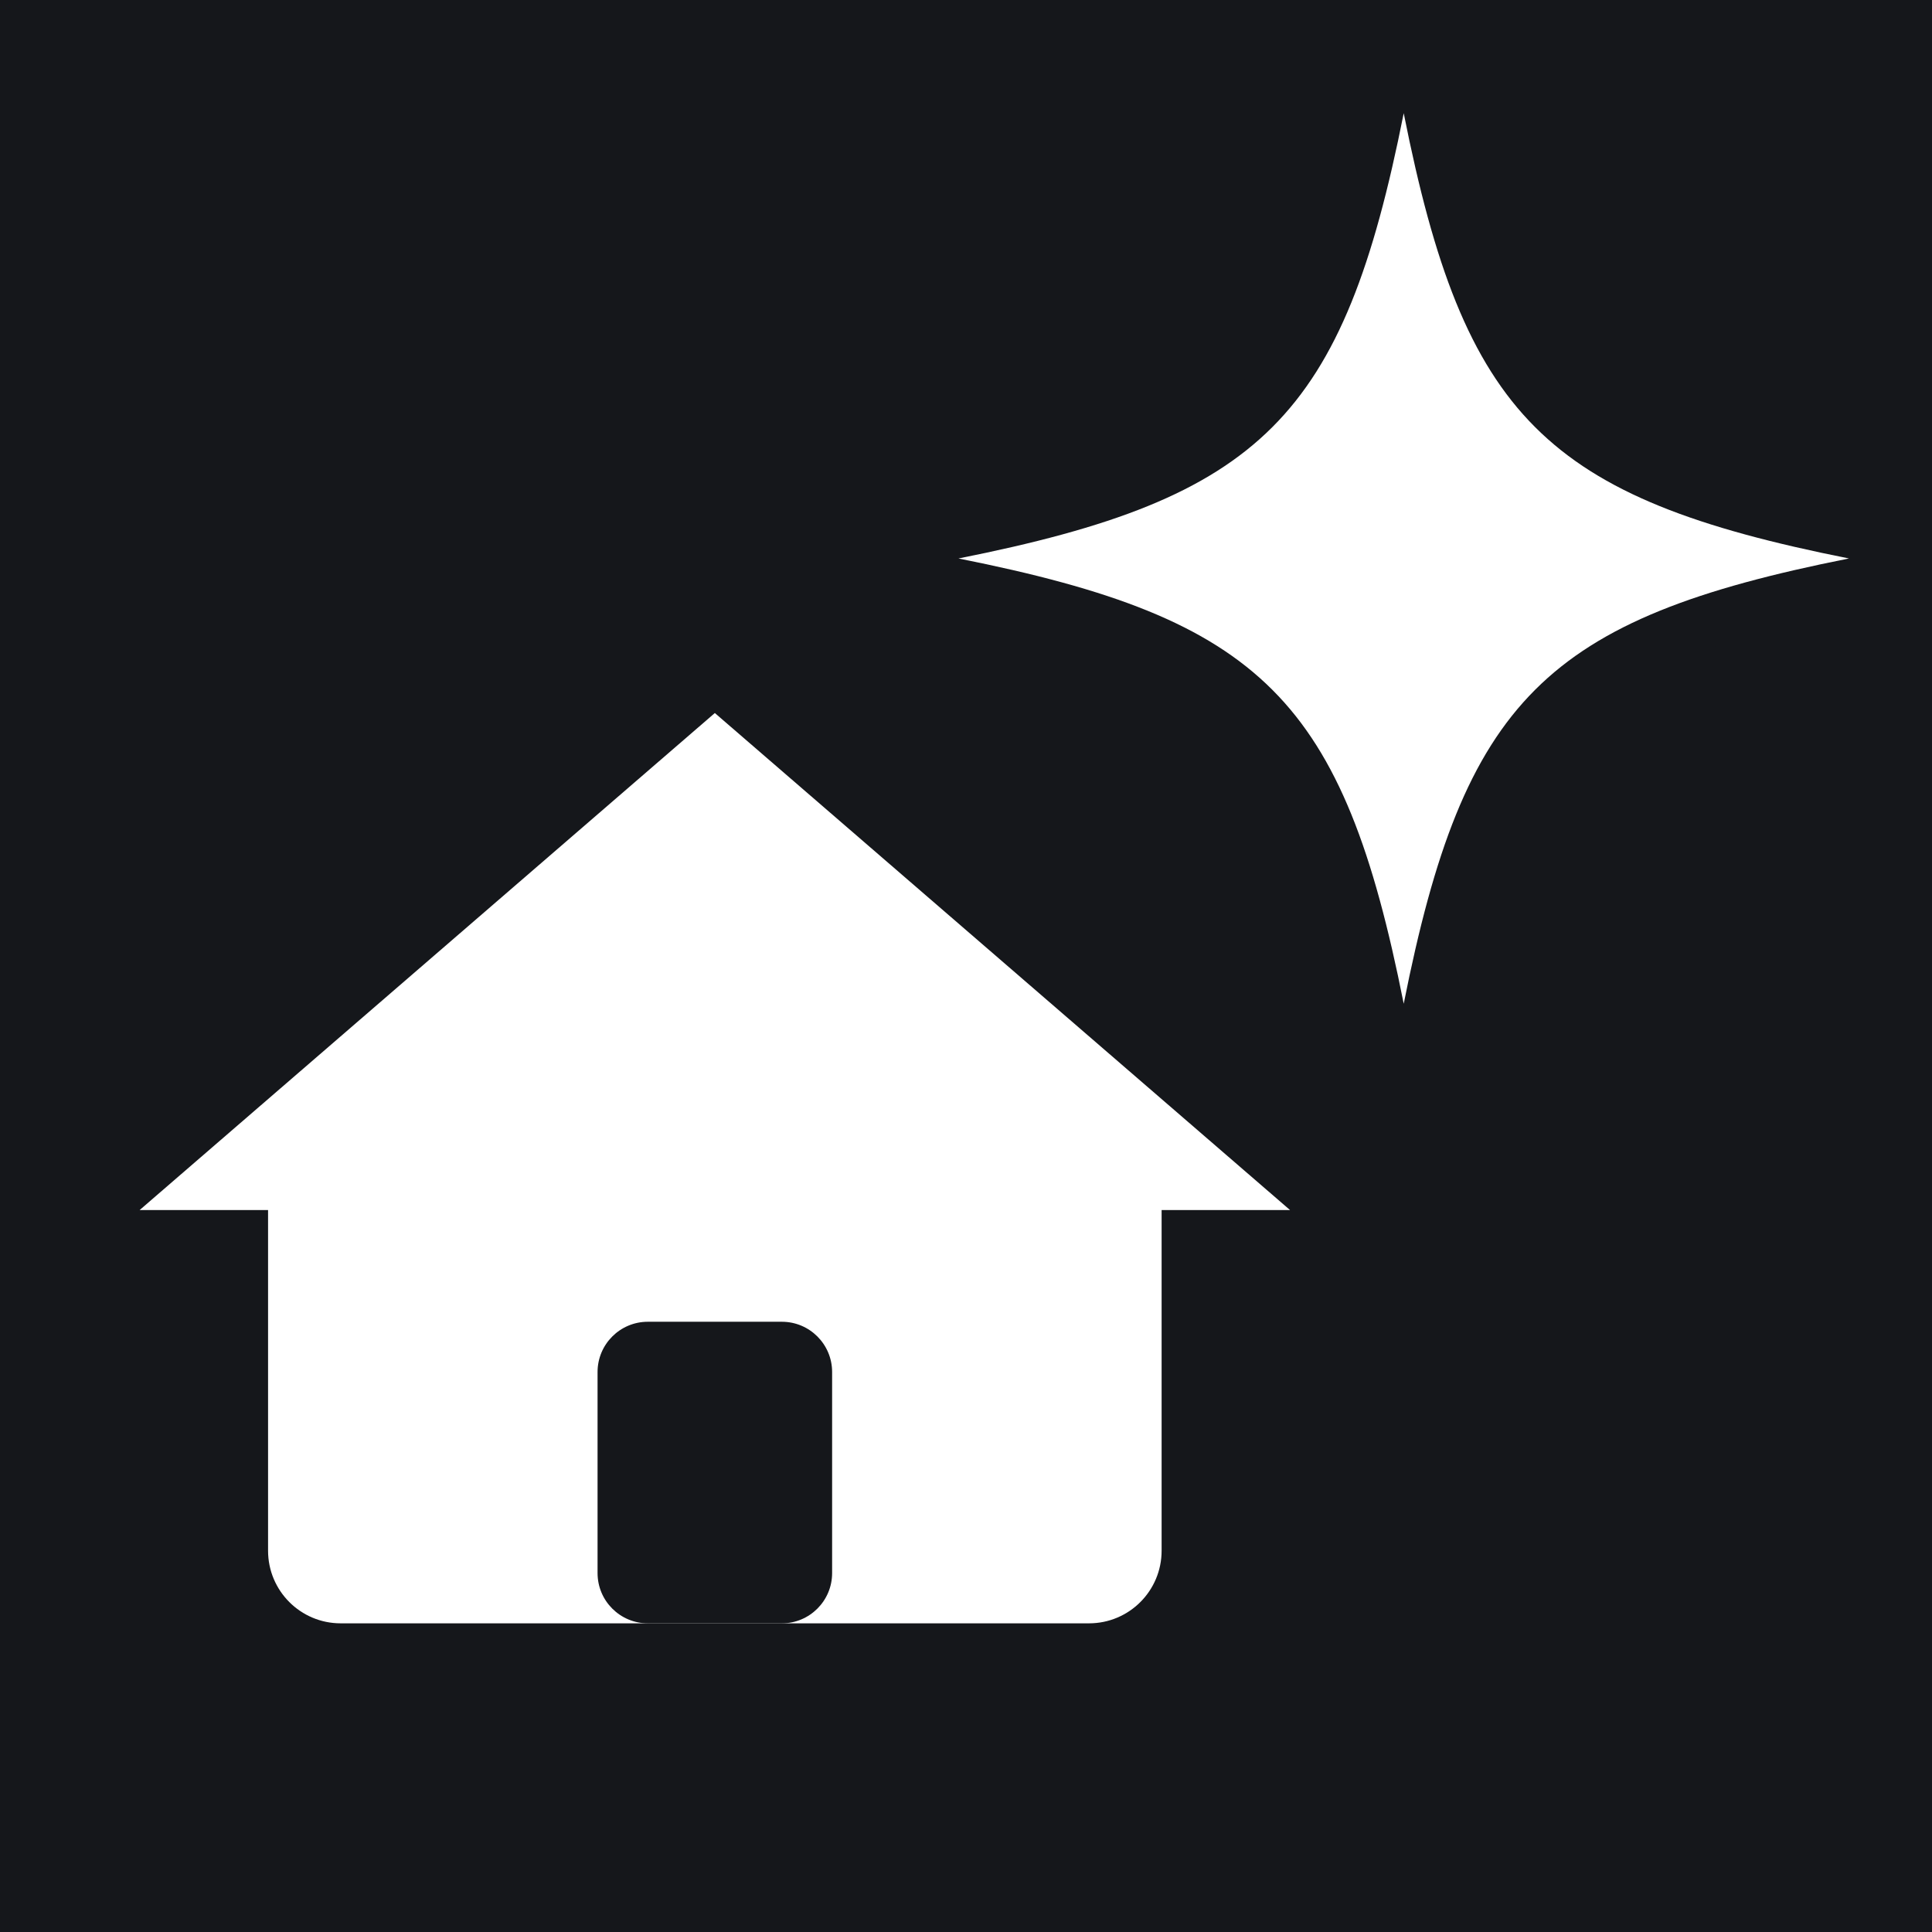
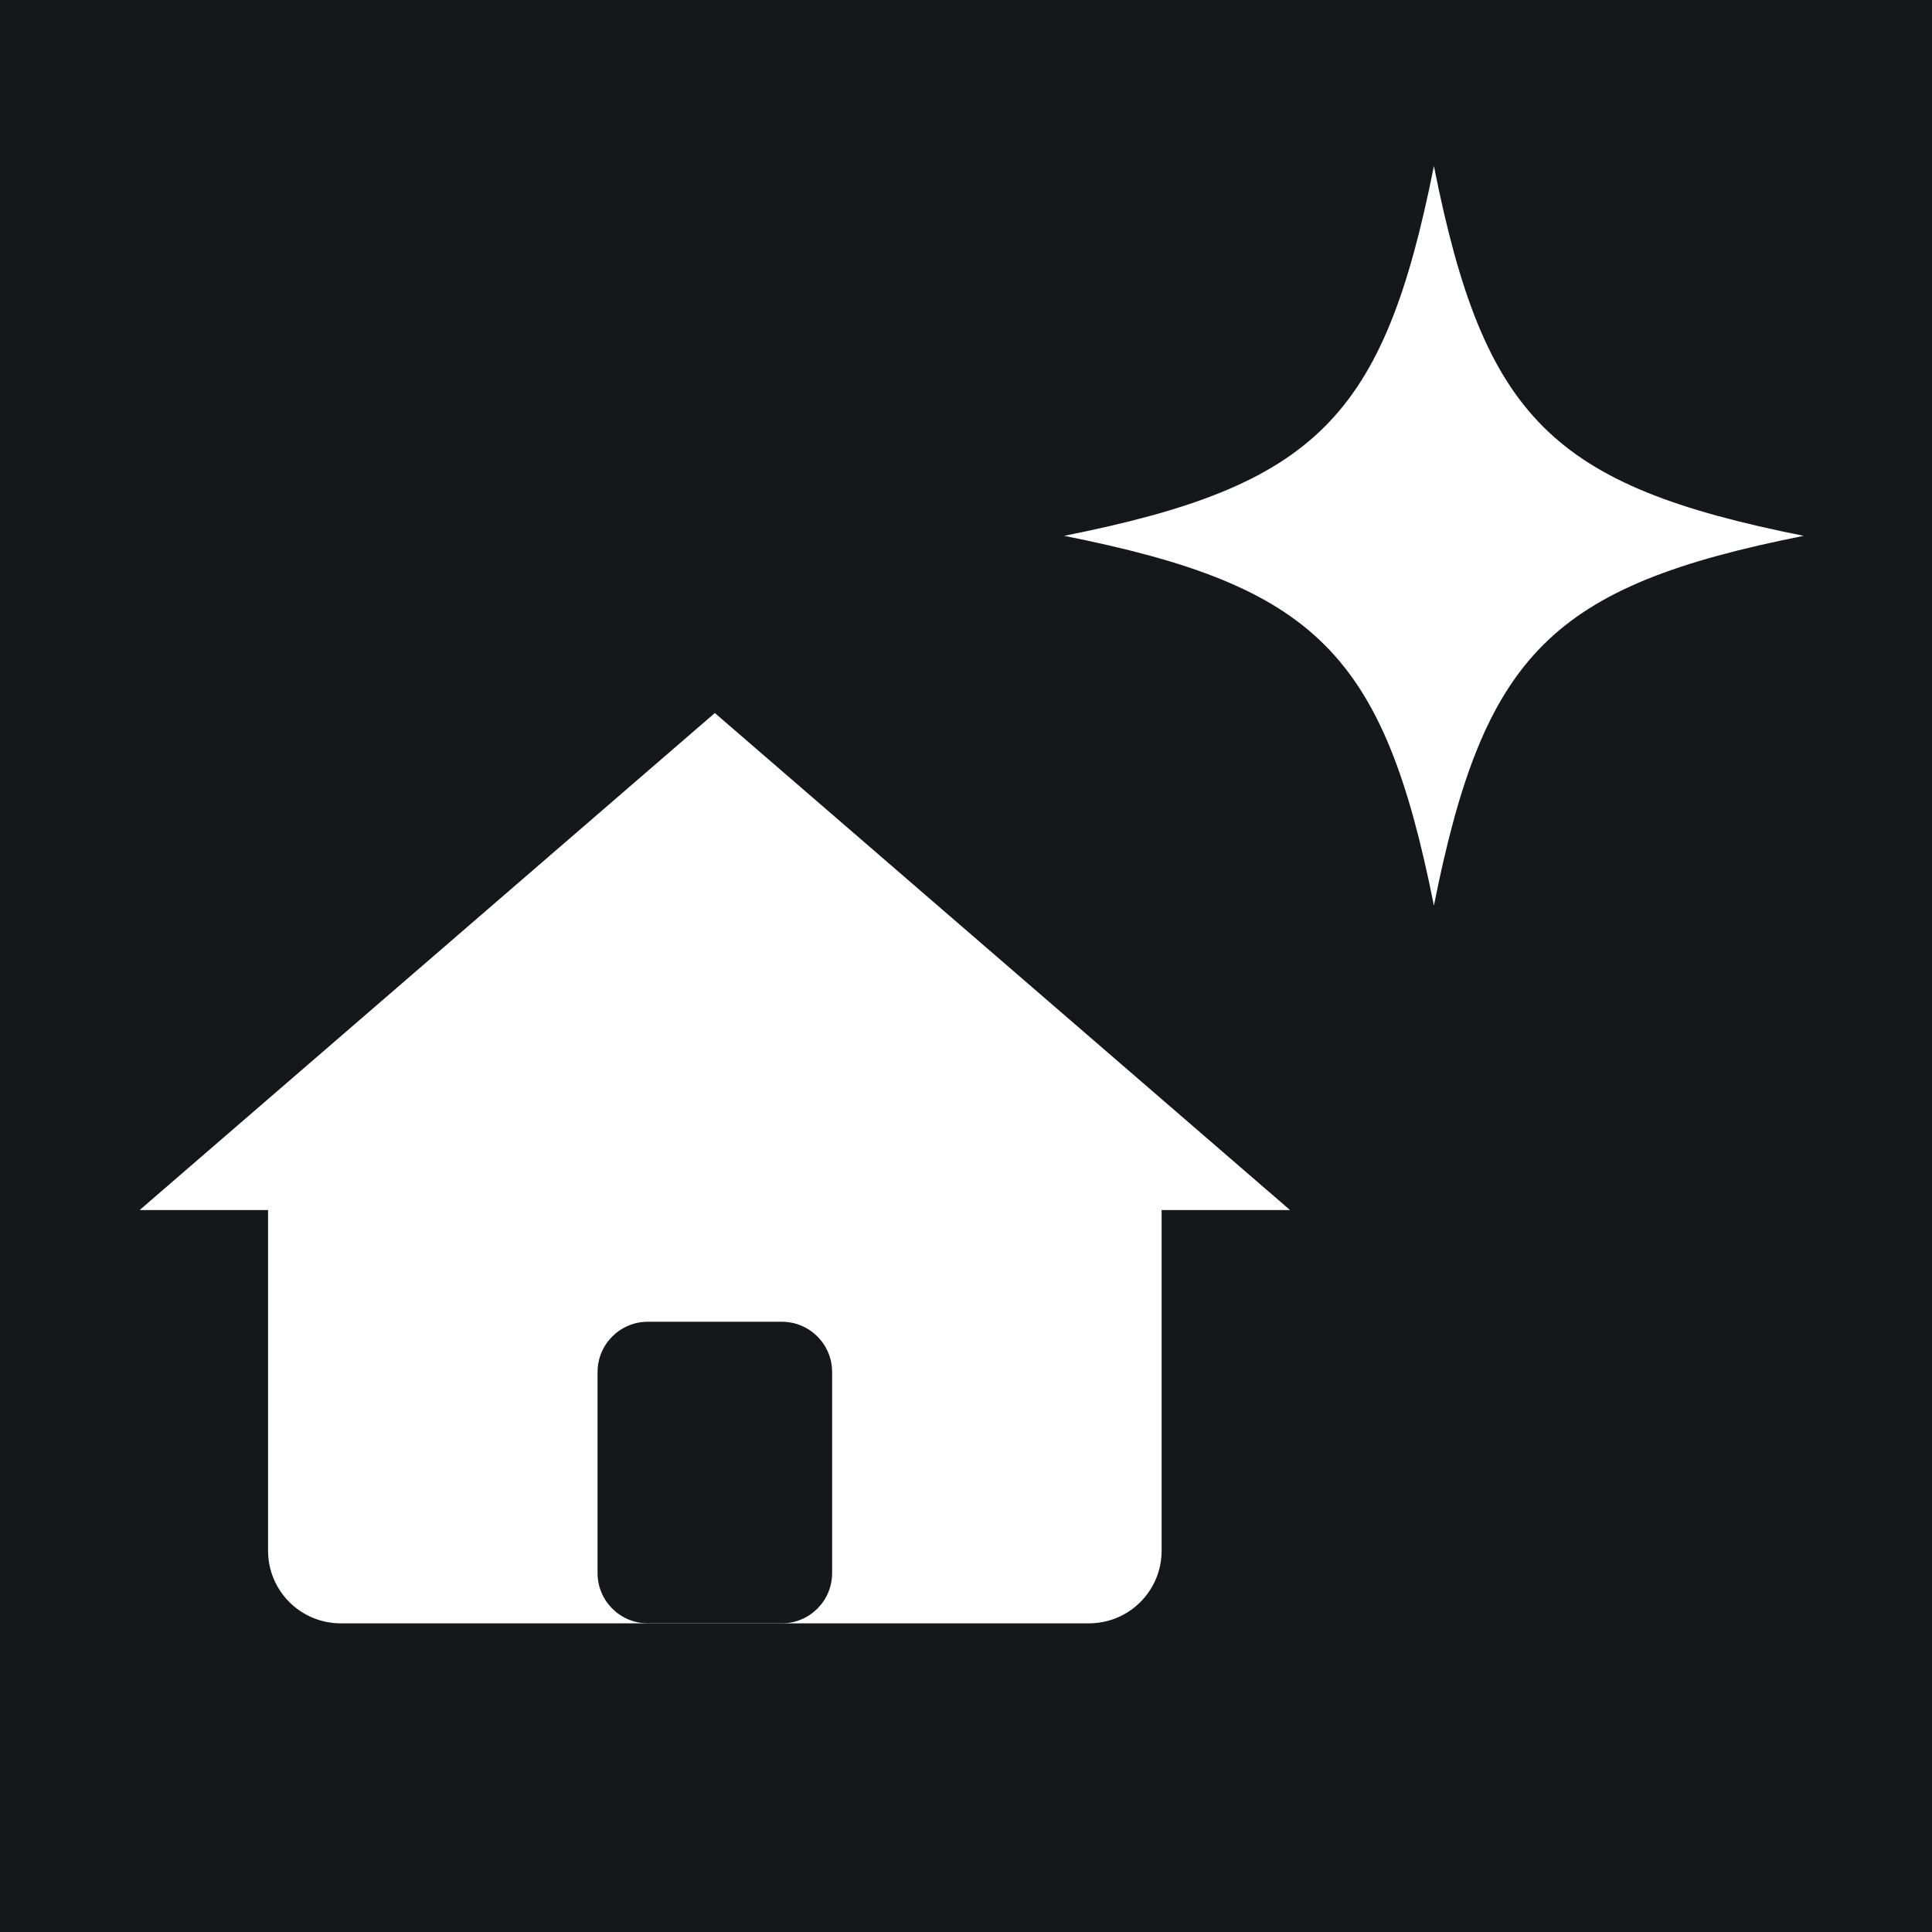
<svg xmlns="http://www.w3.org/2000/svg" viewBox="0 0 512 512" width="512" height="512">
  <rect width="512" height="512" fill="#15171B" />
  <g transform="translate(0,112) scale(0.74)">
    <path d="M256 104 L462 282 h-46 v122 a26 26 0 0 1 -26 26 H122 a26 26 0 0 1 -26 -26 V282 H50 Z" fill="#fff" />
    <rect x="214" y="322" width="84" height="108" rx="18" fill="#15171B" />
  </g>
-   <path d="M372 30 C388 110.5 409.5 132 490 148 C409.5 164 388 185.5 372 266 C356 185.5 334.5 164 254 148 C334.5 132 356 110.5 372 30 Z" fill="#fff" stroke="#15171B" stroke-width="28" paint-order="stroke" />
+   <path d="M380 44 C393.3 110.8 411.2 128.7 478 142 C411.2 155.3 393.3 173.2 380 240 C366.7 173.2 348.8 155.3 282 142 C348.8 128.7 366.7 110.8 380 44 Z" fill="#fff" stroke="#15171B" stroke-width="24" paint-order="stroke" />
</svg>
